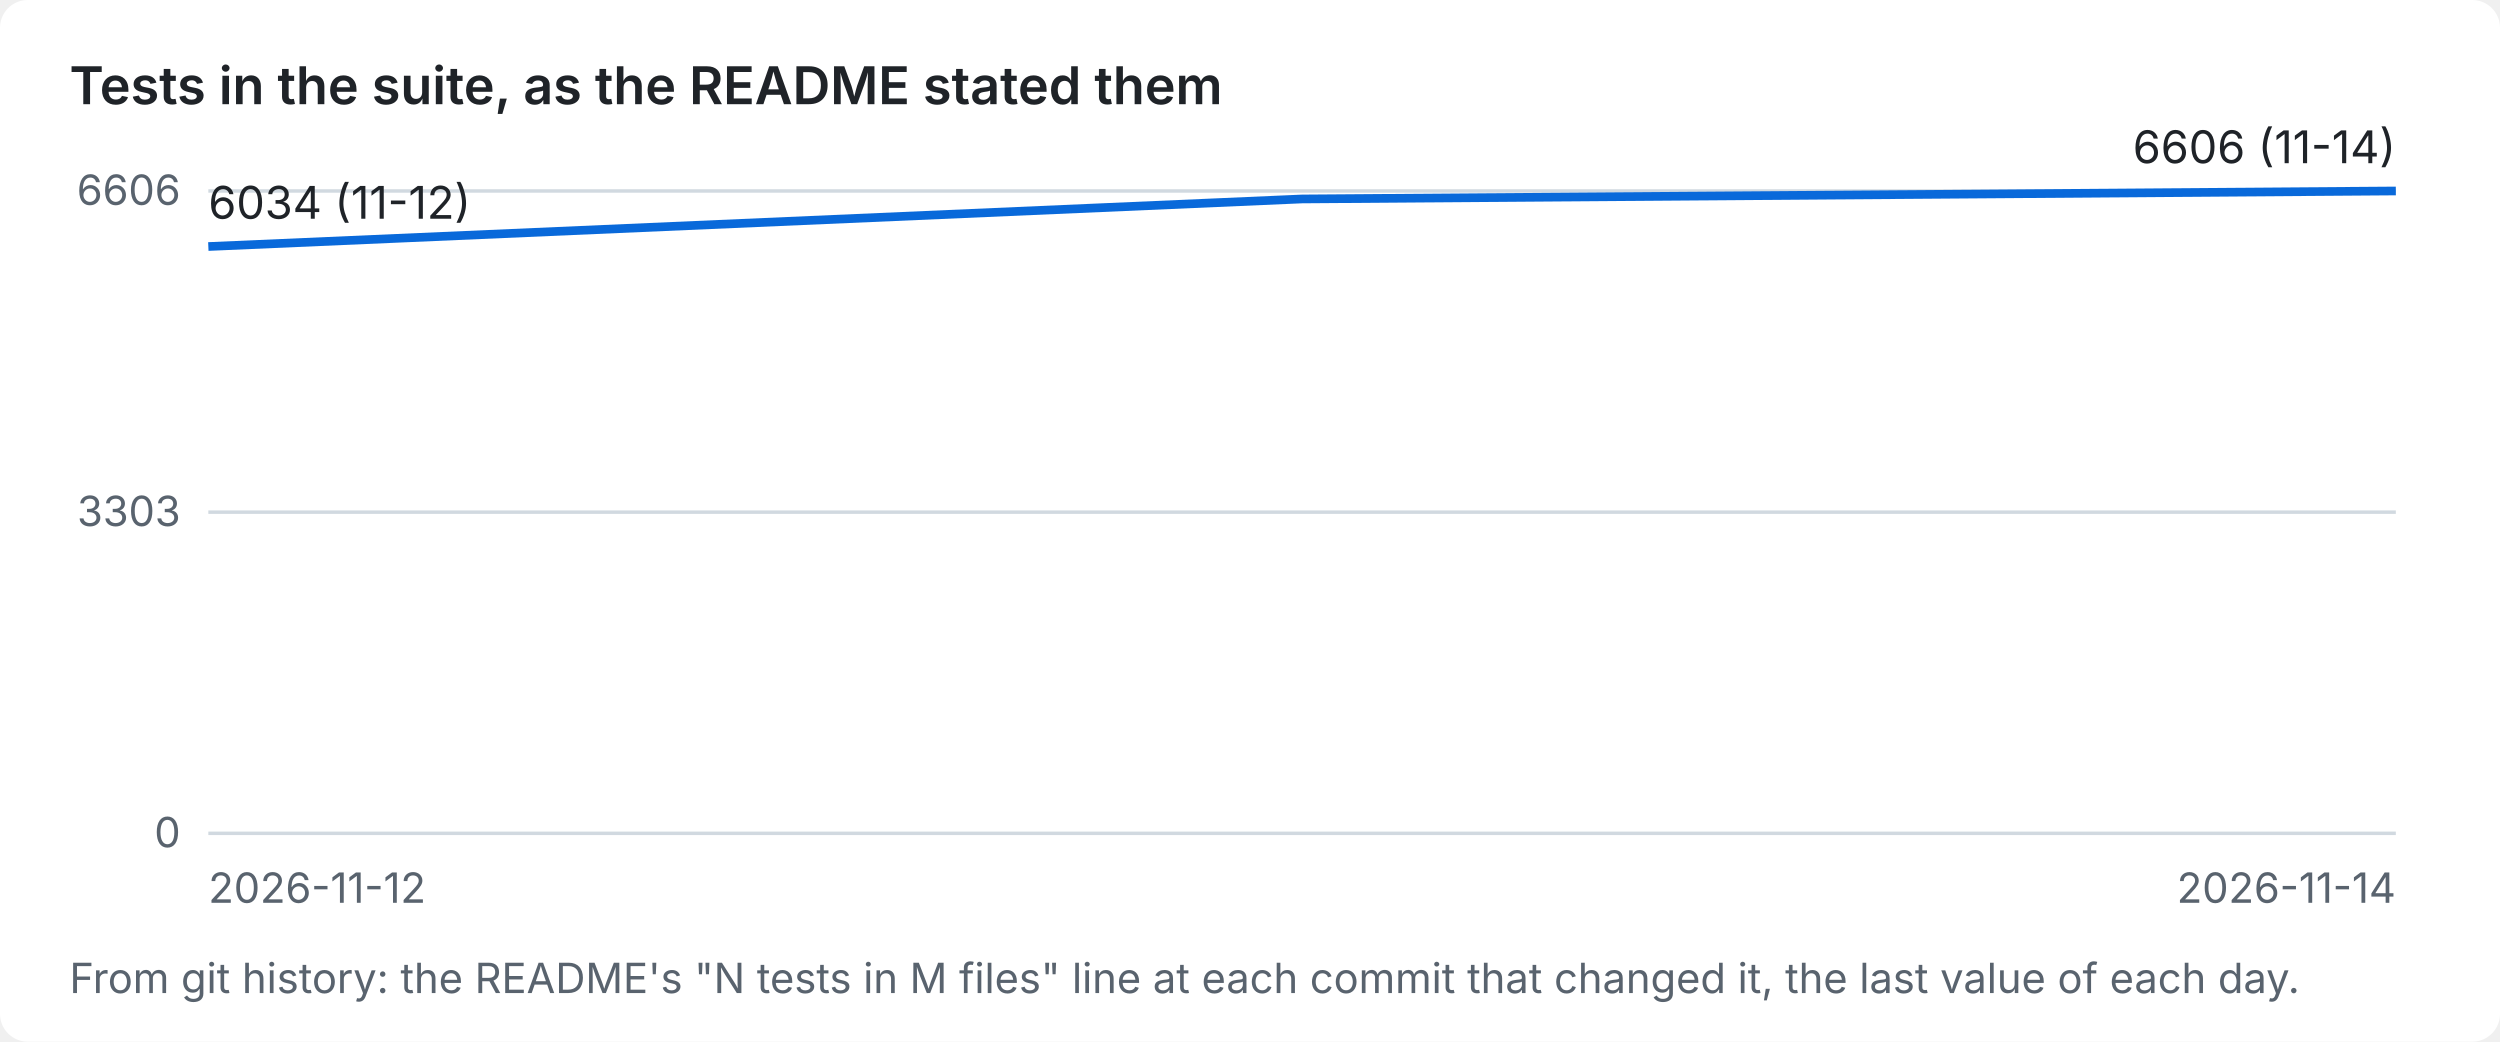
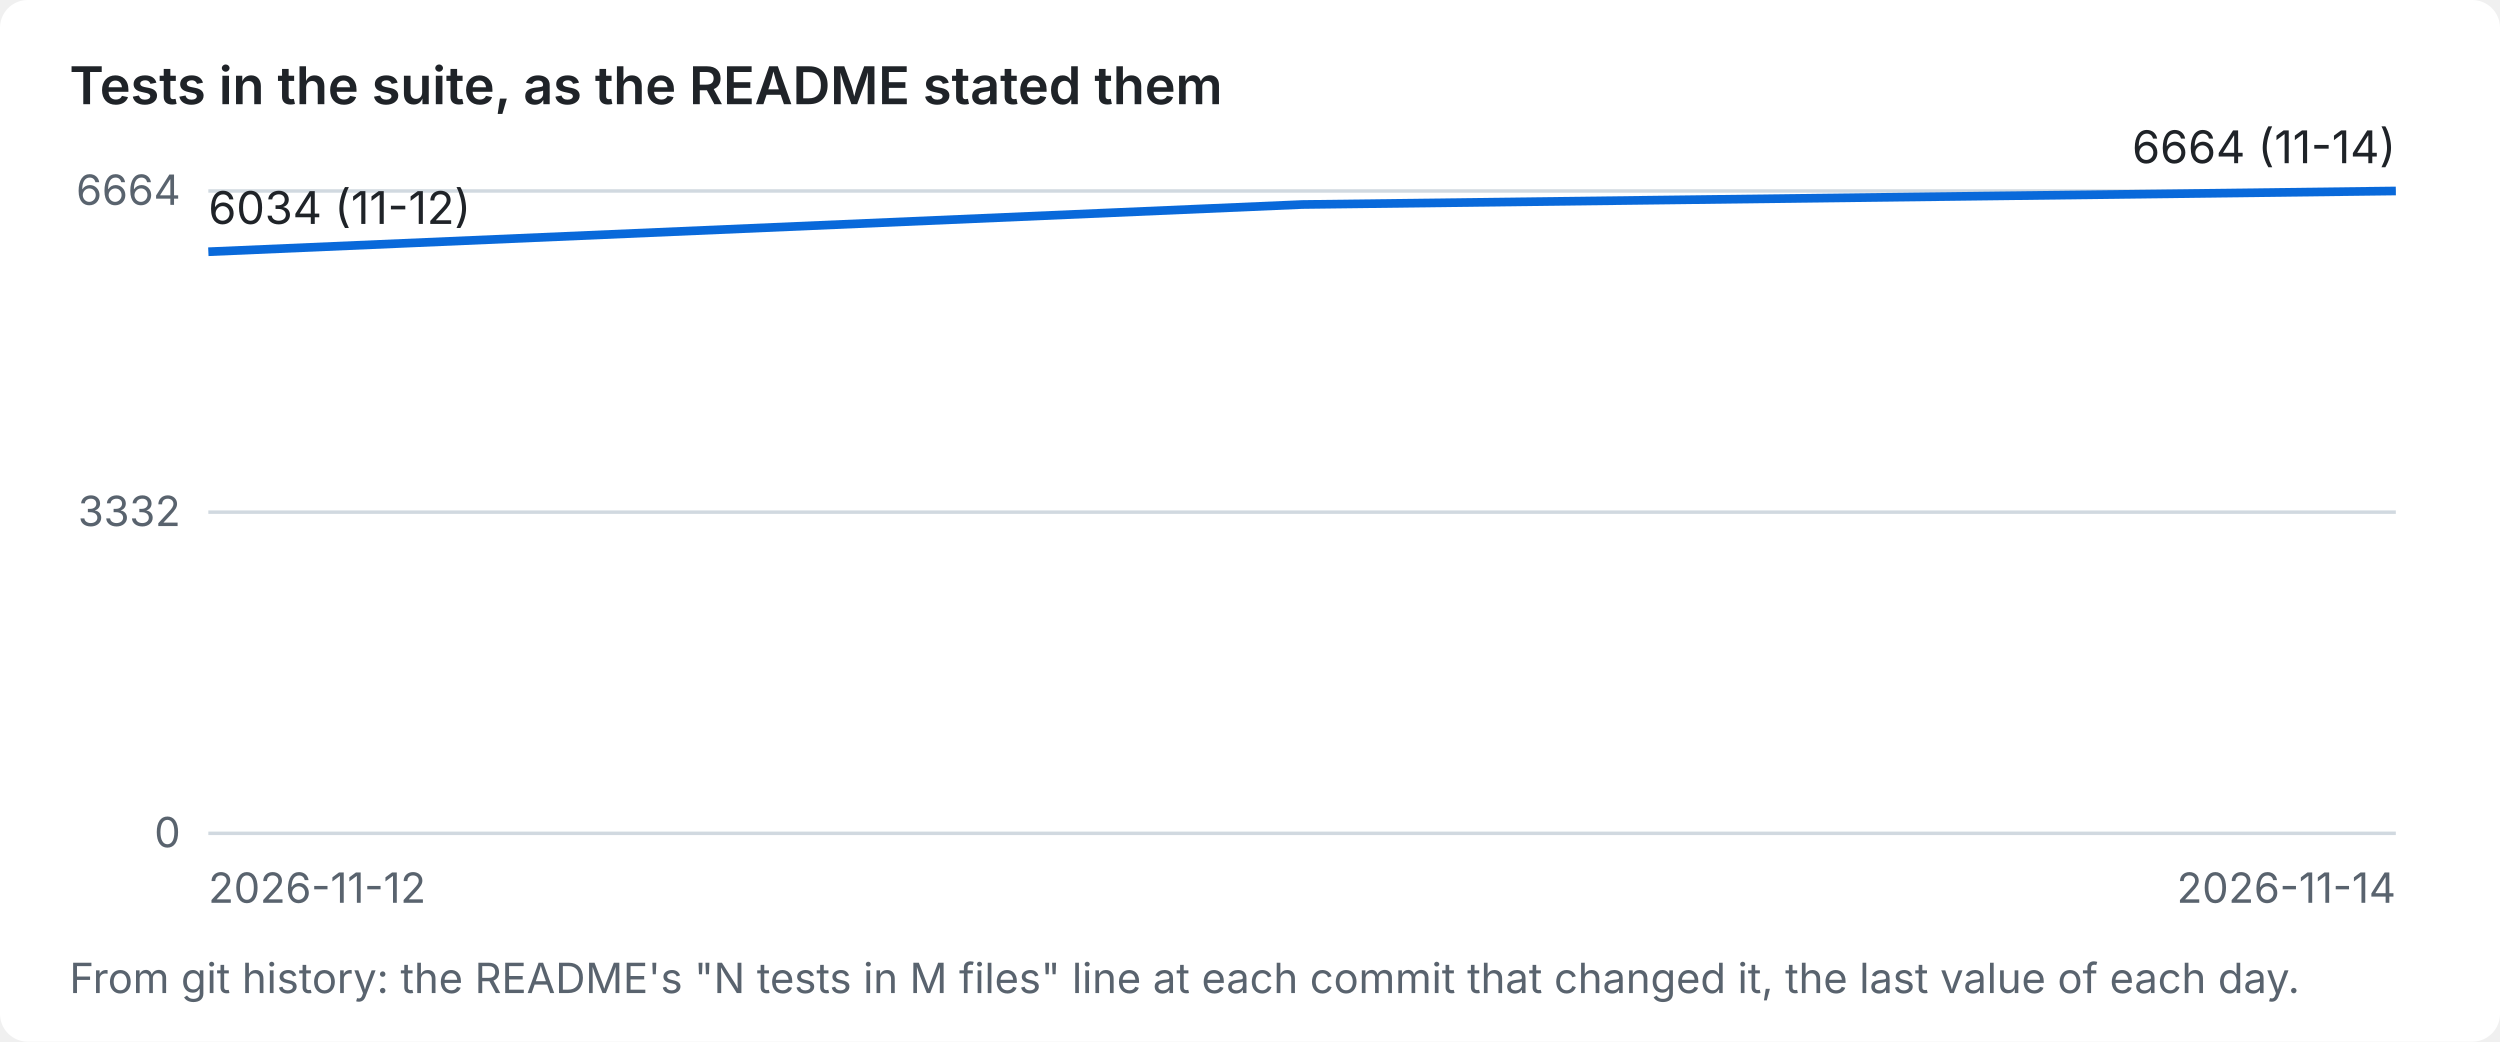
<svg xmlns="http://www.w3.org/2000/svg" width="720" height="300" viewBox="0 0 720 300" role="img" aria-label="Tests in the suite, as the README stated them">
  <style>
  .bg{fill:#ffffff}.t{fill:#1f2328;font:600 15px system-ui,-apple-system,Segoe UI,sans-serif}.l{fill:#1f2328;font:13px system-ui,-apple-system,Segoe UI,sans-serif}
  .s{fill:#59636e;font:12px system-ui,-apple-system,Segoe UI,sans-serif}.a{fill:#0969da}.b{fill:#bf8700}.g{stroke:#d1d9e0}.ln{stroke:#0969da;fill:none;stroke-width:2.5}
  @media (prefers-color-scheme: dark){.bg{fill:#0d1117}.t,.l{fill:#e6edf3}.s{fill:#9198a1}.a{fill:#4493f8}.b{fill:#d29922}.g{stroke:#3d444d}.ln{stroke:#4493f8}}
</style>
  <rect class="bg" width="720" height="300" rx="8" />
  <text class="t" x="20" y="30">Tests in the suite, as the README stated them</text>
  <line class="g" x1="60" x2="690" y1="240.0" y2="240.0" />
  <text class="s" x="52" y="244.0" text-anchor="end">0</text>
  <line class="g" x1="60" x2="690" y1="147.5" y2="147.5" />
-   <text class="s" x="52" y="151.5" text-anchor="end">3303</text>
+   <text class="s" x="52" y="151.5" text-anchor="end">3332</text>
  <line class="g" x1="60" x2="690" y1="55.0" y2="55.0" />
-   <text class="s" x="52" y="59.0" text-anchor="end">6606</text>
-   <path class="ln" d="M60.0,71.0 L375.0,57.3 L690.0,55.0" />
-   <text class="l" x="60.0" y="63.0" text-anchor="start">6034 (11-12)</text>
-   <text class="l" x="690.0" y="47.0" text-anchor="end">6606 (11-14)</text>
+   <text class="s" x="52" y="59.0" text-anchor="end">6664</text>
+   <path class="ln" d="M60.0,72.5 L375.0,58.9 L690.0,55.0" />
+   <text class="l" x="60.0" y="64.5" text-anchor="start">6034 (11-12)</text>
+   <text class="l" x="690.0" y="47.0" text-anchor="end">6664 (11-14)</text>
  <text class="s" x="60" y="260">2026-11-12</text>
  <text class="s" x="690" y="260" text-anchor="end">2026-11-14</text>
  <text class="s" x="20" y="286">From git history: the README's "N tests in M files" line at each commit that changed it, the last value of each day.</text>
</svg>
